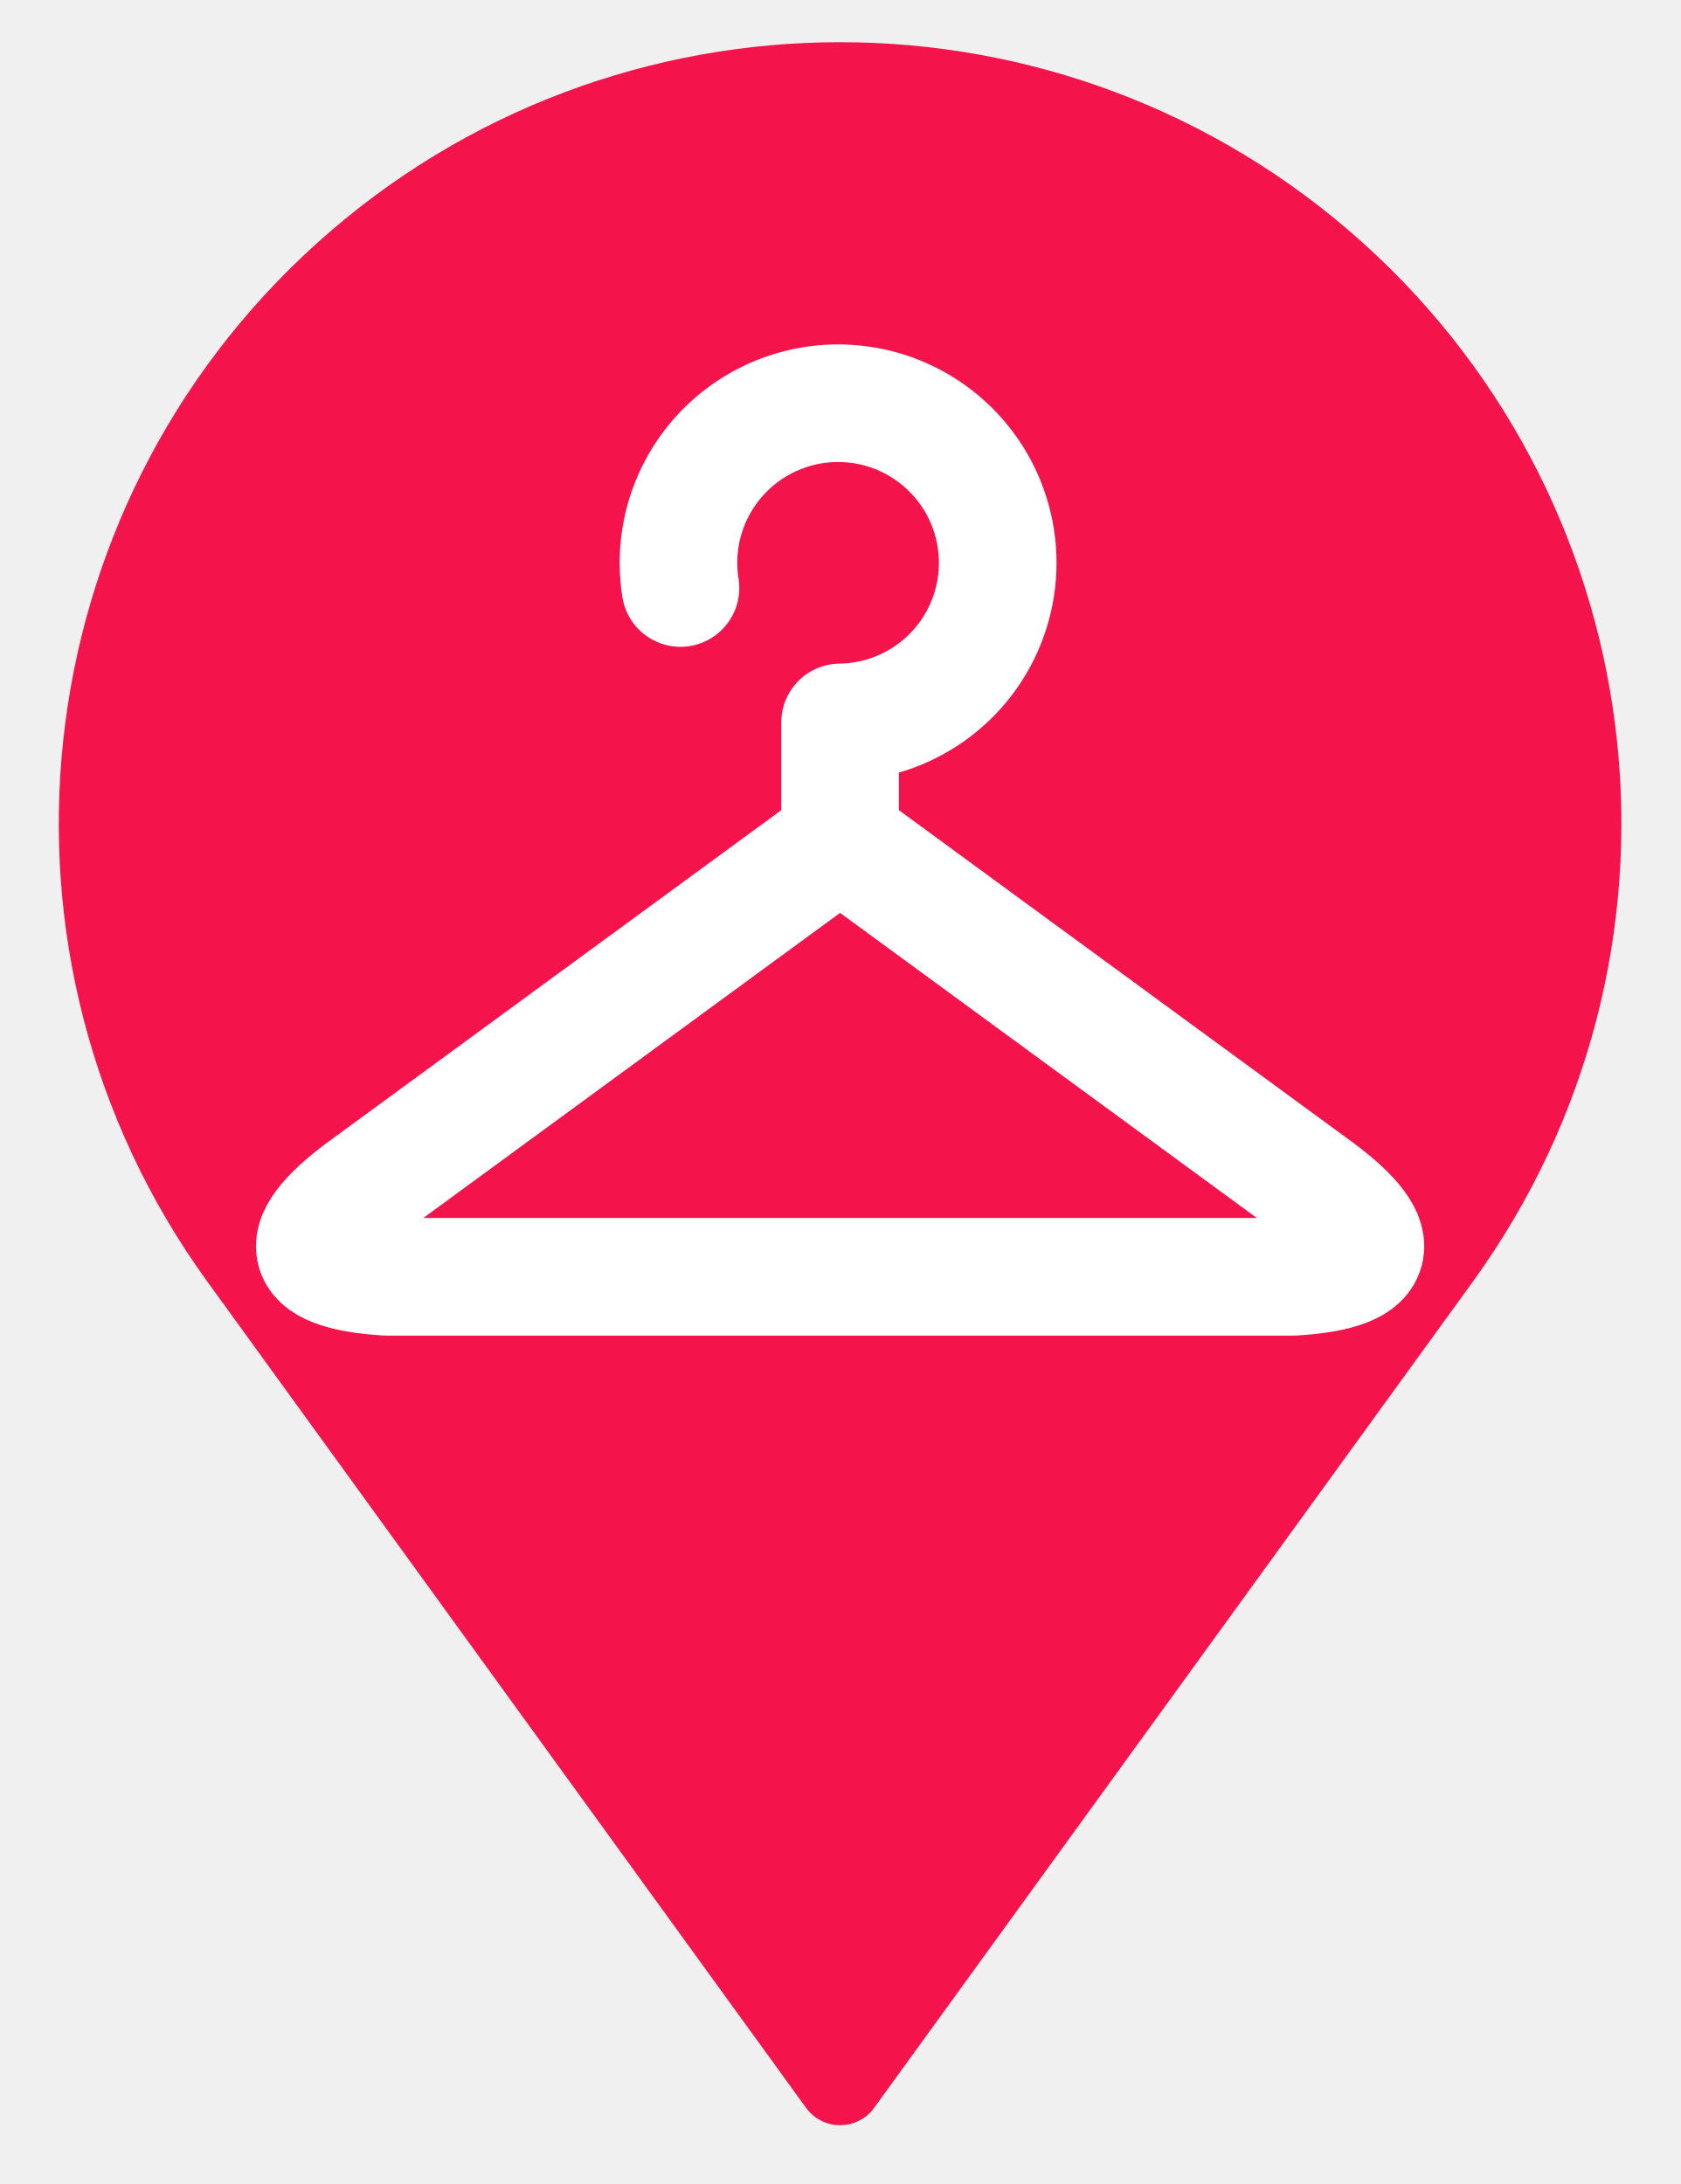
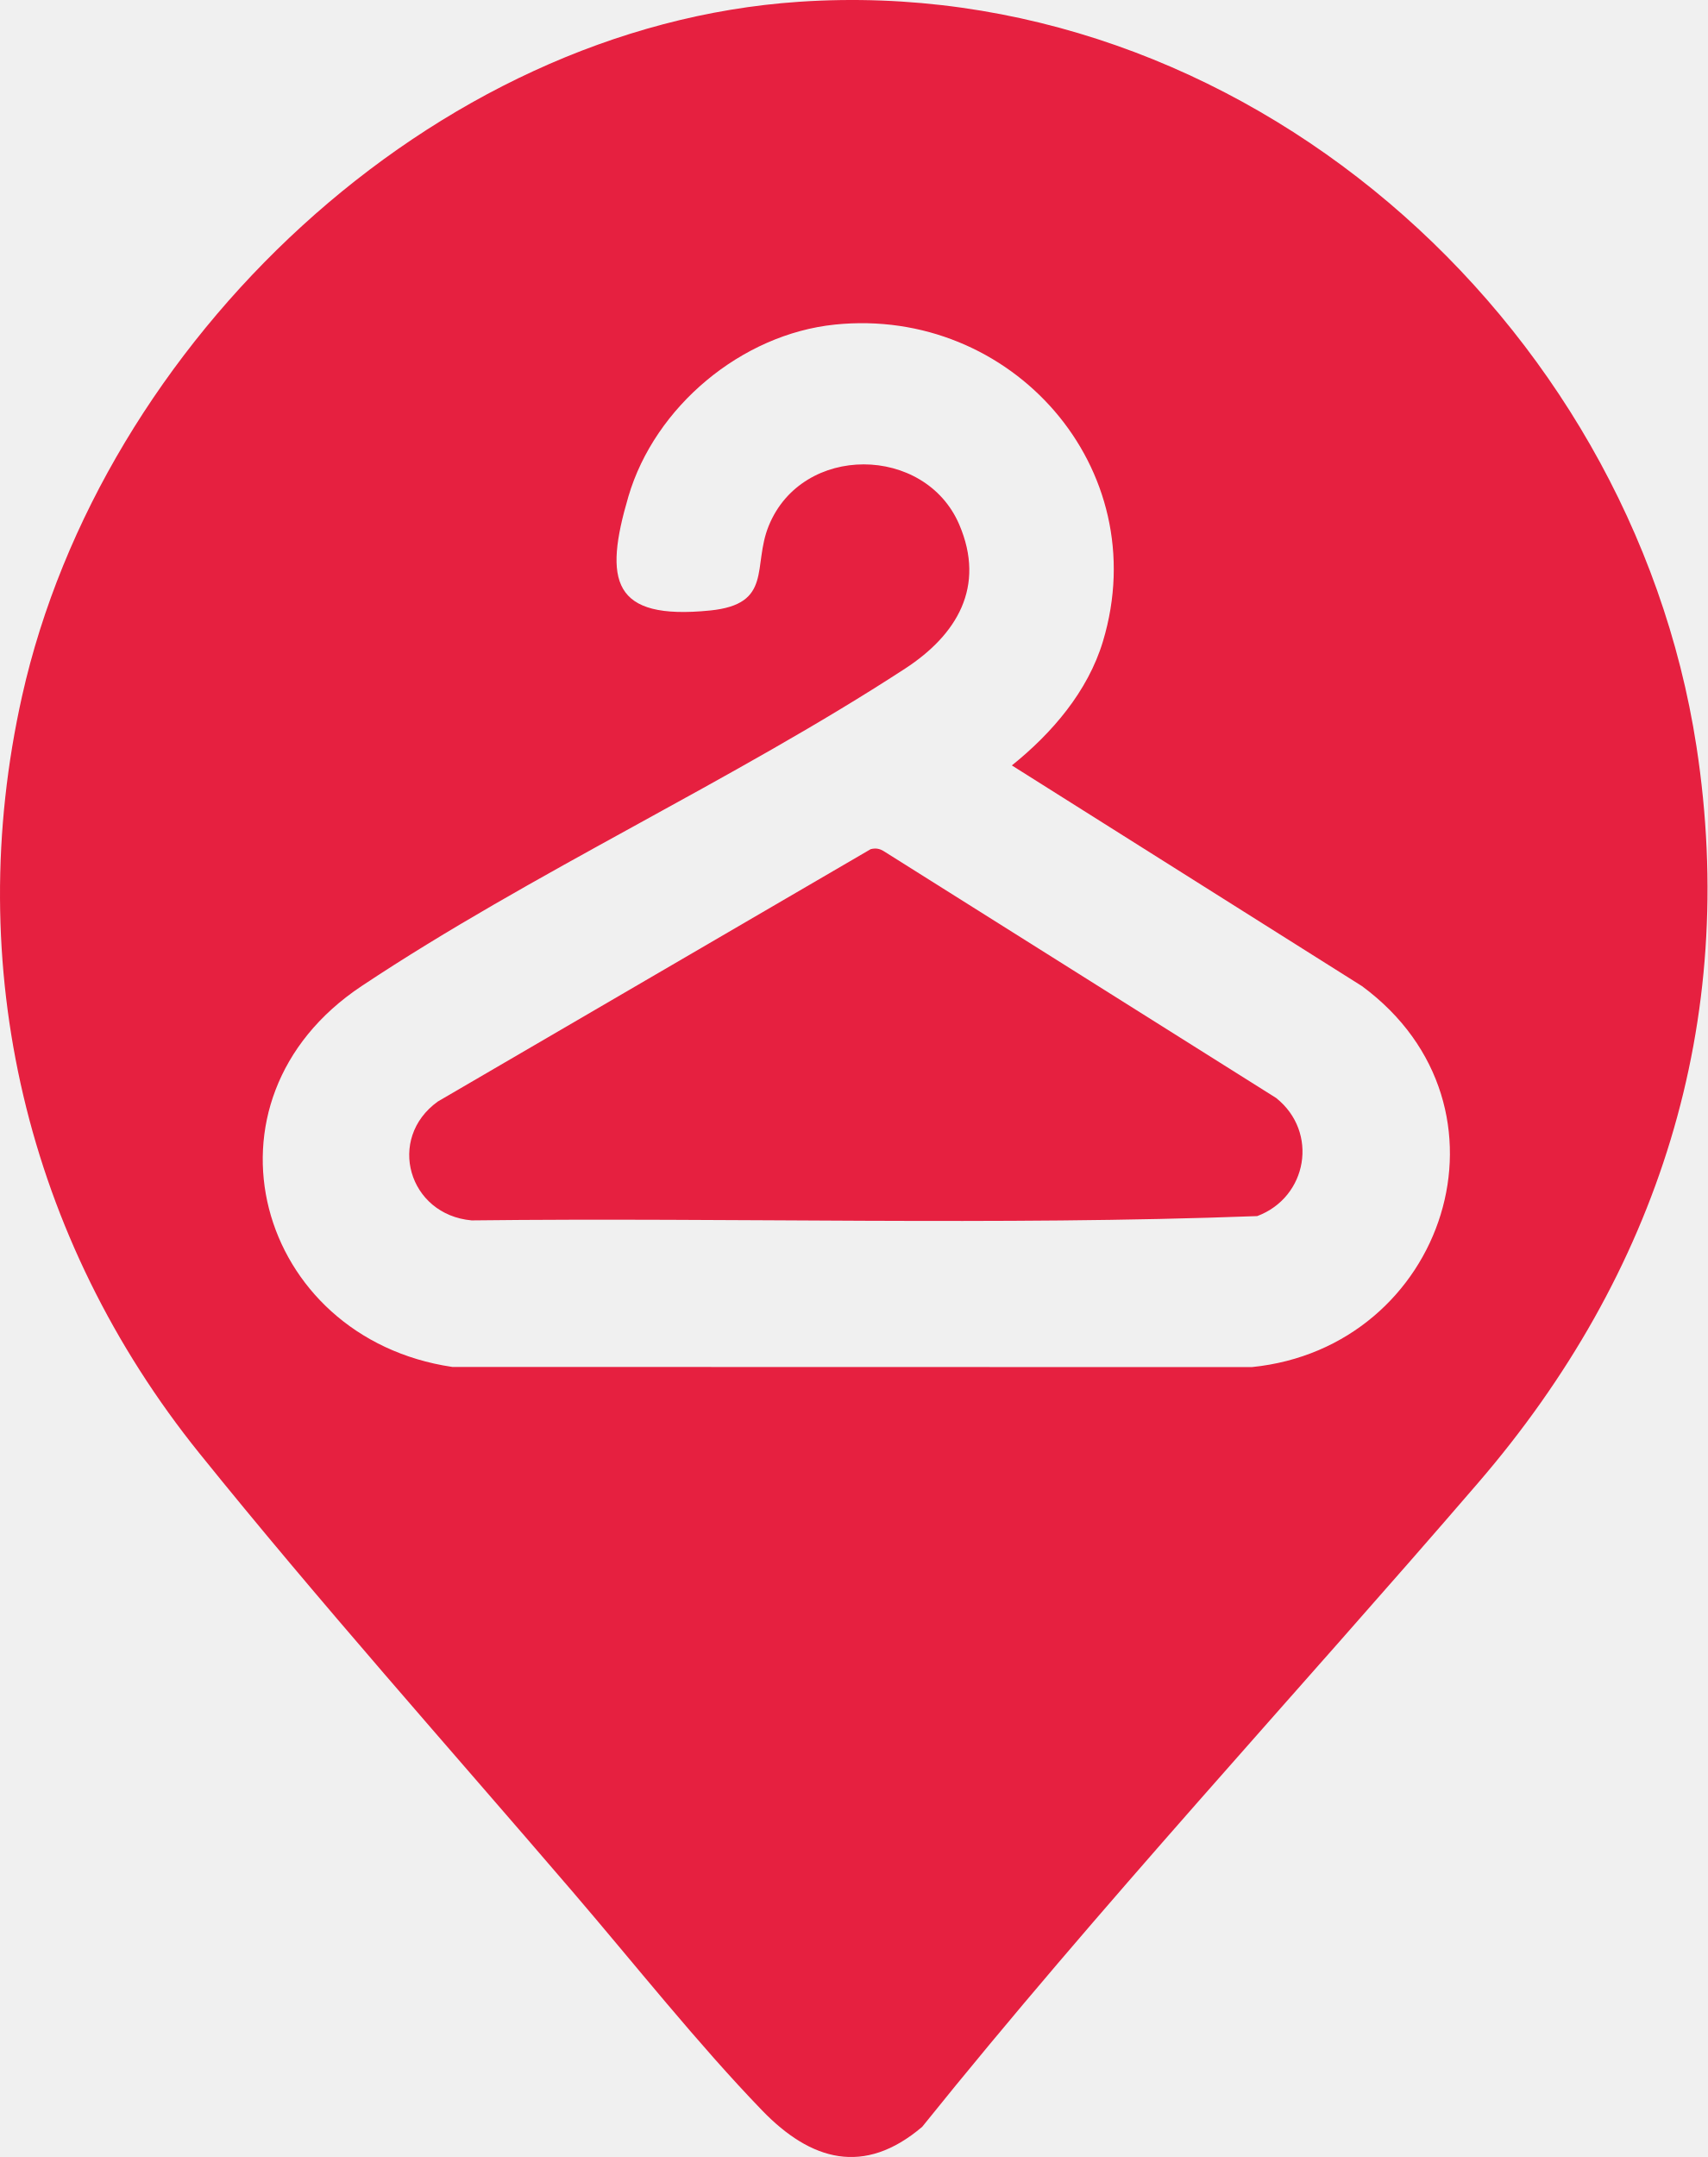
- <svg xmlns="http://www.w3.org/2000/svg" width="200" height="260" viewBox="0 0 200 260" role="img" aria-label="Símbolo FindLook">
-   <circle cx="100" cy="98" r="88" fill="#F4144B" />
-   <path d="M 100 248 L 28.7 149.6 A 88 88 0 1 1 171.3 149.6 Z" fill="#F4144B" stroke="#F4144B" stroke-width="10" stroke-linejoin="round" />
-   <path d="M 81 70 A 19 19 0 1 1 100 86 L 100 100" fill="none" stroke="#FFFFFF" stroke-width="14" stroke-linecap="round" stroke-linejoin="round" />
-   <path d="M 100 100 L 156 141 Q 170 151 154 152 L 46 152 Q 30 151 44 141 Z" fill="none" stroke="#FFFFFF" stroke-width="14" stroke-linecap="round" stroke-linejoin="round" />
+ <svg xmlns="http://www.w3.org/2000/svg" id="Camada_2" data-name="Camada 2" viewBox="0 0 1130.37 1427.63">
+   <defs>
+     <style>
+       .cls-1 {
+         fill: #e62040;
+       }
+     </style>
+   </defs>
+   <g id="Camada_1-2" data-name="Camada 1">
+     <g>
+       <path class="cls-1" d="M528.96,1.18c292.08-19.7,550.49,209.55,594.08,492.83,28.09,182.54-25.6,349.34-144.42,487.3-122.39,142.11-250.45,279.97-368.14,426.35-38.47,32.68-73.68,22.56-105.96-10.85-42.61-44.1-84.96-97.57-125.29-144.58-82.33-95.97-168.03-192.06-247.22-290.35C17.76,820.05-25.43,639.51,14.64,460.6,66.96,226.98,285.34,17.61,528.96,1.18ZM552.72,214.82c-61.93,6.36-119.22,54.35-136.71,113.75-16.47,55.95-10.94,82,53.97,75.5,42-4.21,28-29.27,38.92-56.07,22.23-54.56,103.5-53.56,126.1-.85,17.67,41.22-1.59,73.06-35.82,95.36-114.39,74.52-246.54,134.78-359.87,210.18-113.95,75.81-69.41,232.89,60.09,252.03l529.24.11c127.98-12.78,181.22-172.37,72.96-252.17l-231.76-146.06c26.54-21.31,50.32-48.94,60.31-82.14,34.51-114.66-60.68-221.64-177.44-209.64Z" />
+       <path class="cls-1" d="M576.41,562.02c3.15-.8,5.8-.41,8.54,1.28l259.83,163.4c28.33,22.57,20.79,65.72-12.51,78.18-172.69,6.48-346.82.84-520.04,2.85-41.84-3.74-56.49-54.16-22.41-78.67l286.58-167.04Z" />
+     </g>
+   </g>
</svg>
